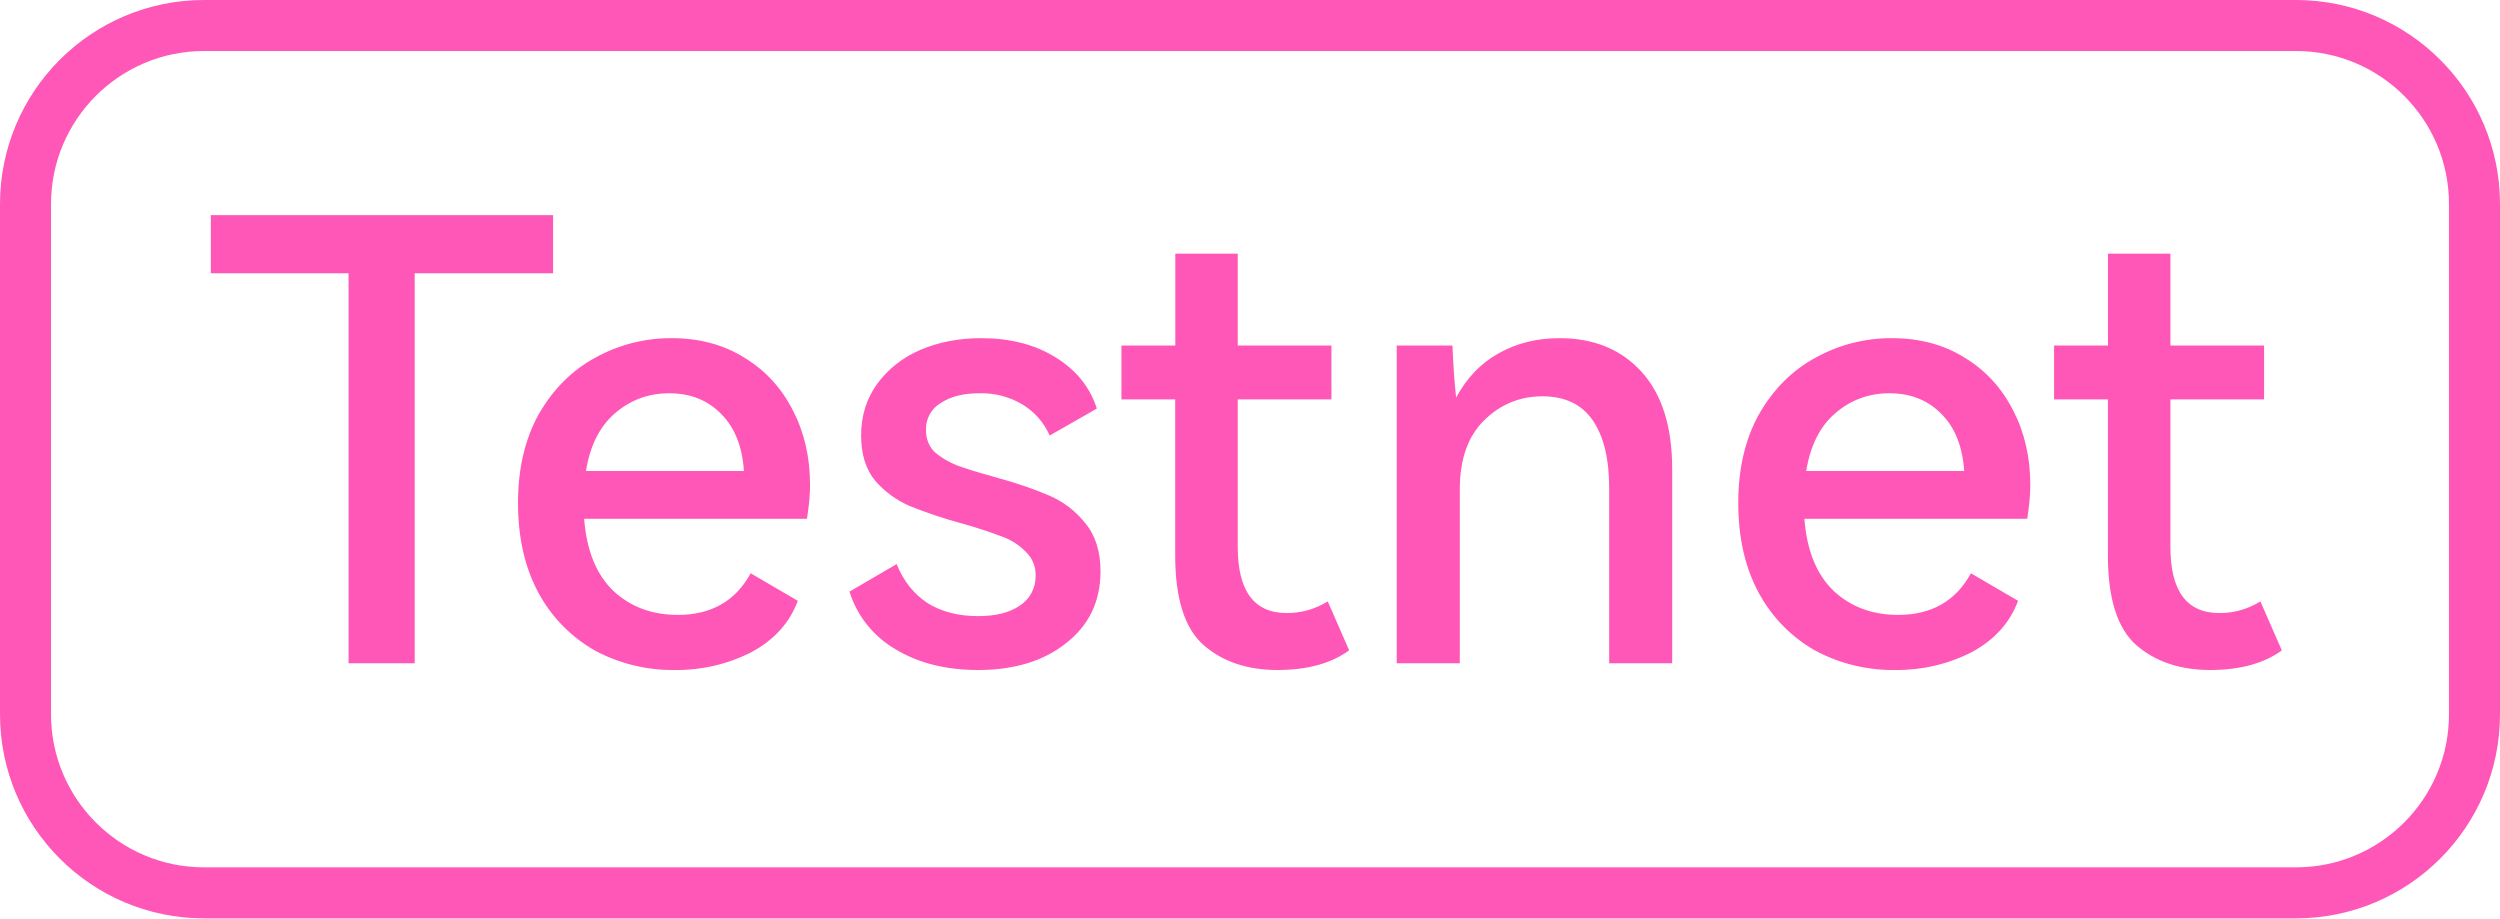
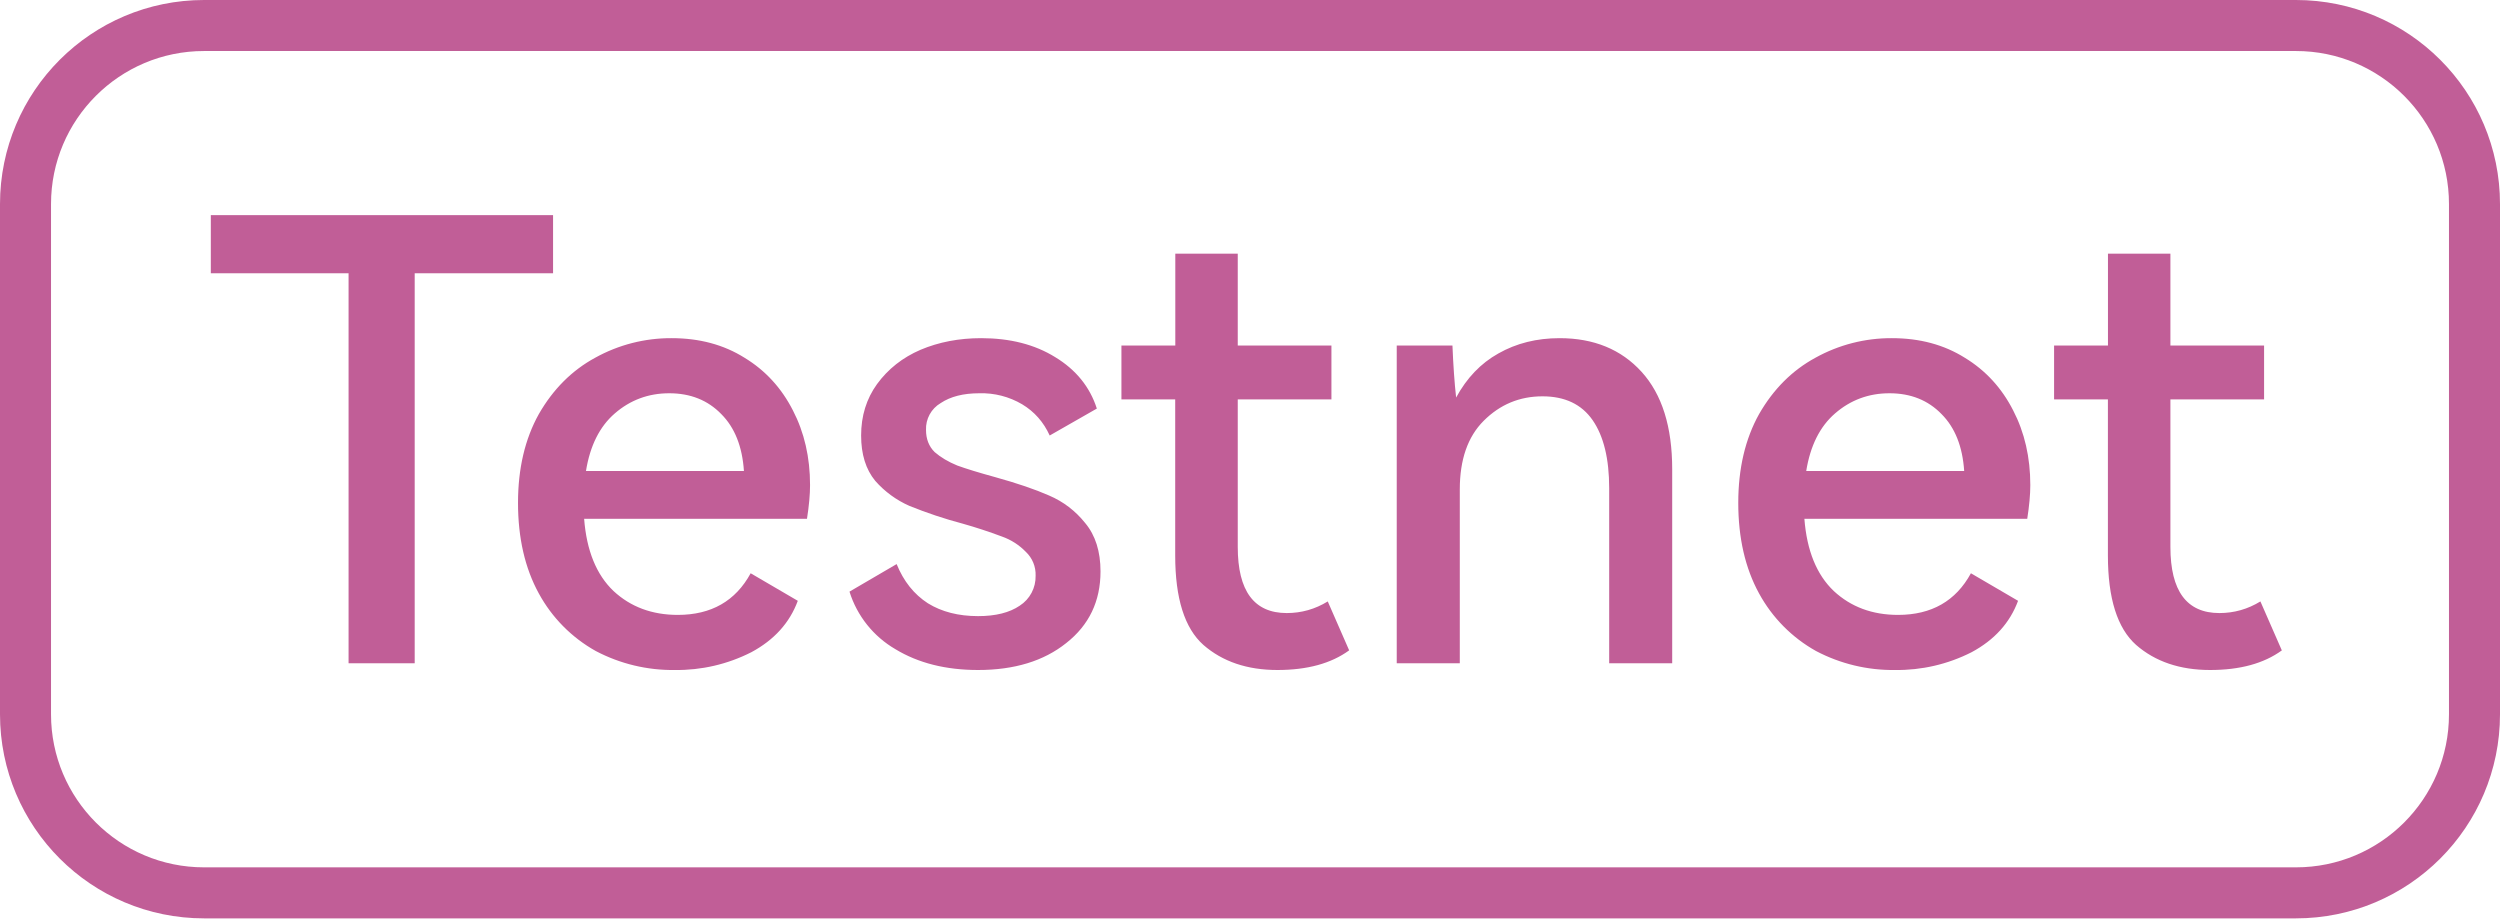
<svg xmlns="http://www.w3.org/2000/svg" viewBox="0 0 49 18" fill="none">
-   <rect x=".5" y=".5" width="48" height="17" rx="3.5" stroke="#FF57B7" />
-   <path d="M4.132 4.216h6.708v1.14H8.128V13H6.832V5.356h-2.7v-1.14Zm9.033 2.412c.544 0 1.02.128 1.428.384.408.248.724.592.948 1.032.224.432.336.92.336 1.464 0 .184-.02.404-.06.66h-4.368c.048.624.24 1.096.576 1.416.336.312.756.468 1.26.468.656 0 1.132-.272 1.428-.816l.924.54c-.16.432-.464.768-.912 1.008a3.213 3.213 0 0 1-1.5.348 3.232 3.232 0 0 1-1.548-.372 2.857 2.857 0 0 1-1.116-1.128c-.272-.496-.408-1.088-.408-1.776 0-.672.136-1.252.408-1.74.28-.488.648-.856 1.104-1.104a3.056 3.056 0 0 1 1.5-.384Zm-.048 1.08c-.408 0-.764.132-1.068.396-.296.256-.484.632-.564 1.128h3.096c-.032-.48-.18-.852-.444-1.116-.264-.272-.604-.408-1.02-.408ZM21.57 11.2c0 .584-.224 1.052-.672 1.404-.44.352-1.016.528-1.728.528-.632 0-1.172-.136-1.62-.408a1.99 1.99 0 0 1-.9-1.128l.924-.54c.136.336.34.592.612.768.272.168.6.252.984.252.344 0 .616-.068.816-.204a.679.679 0 0 0 .312-.588.612.612 0 0 0-.192-.468 1.212 1.212 0 0 0-.468-.3 9.686 9.686 0 0 0-.768-.252 8.766 8.766 0 0 1-1.044-.348 1.922 1.922 0 0 1-.672-.492c-.184-.224-.276-.52-.276-.888 0-.384.104-.72.312-1.008.216-.296.5-.52.852-.672.36-.152.756-.228 1.188-.228.568 0 1.052.124 1.452.372.408.248.68.584.816 1.008l-.924.528c-.12-.264-.3-.468-.54-.612a1.562 1.562 0 0 0-.84-.216c-.312 0-.564.064-.756.192a.584.584 0 0 0-.288.528c0 .176.056.32.168.432.12.104.268.192.444.264.176.064.424.14.744.228.432.12.784.24 1.056.36.28.12.516.3.708.54.2.24.3.556.3.948Zm4.872 1.548c-.352.256-.82.384-1.404.384-.592 0-1.076-.164-1.452-.492-.368-.328-.552-.912-.552-1.752v-3.06H21.98V6.772h1.056v-1.8h1.224v1.8h1.836v1.056H24.26v2.892c0 .864.32 1.296.96 1.296.288 0 .556-.076.804-.228l.42.96Zm4.125-6.12c.672 0 1.208.22 1.608.66.4.44.6 1.076.6 1.908V13H31.54V9.568c0-.576-.108-1.02-.324-1.332-.216-.312-.544-.468-.984-.468-.448 0-.832.16-1.152.48-.312.312-.468.76-.468 1.344V13h-1.236V6.772h1.092c.016.392.04.732.072 1.02.208-.384.484-.672.828-.864.352-.2.752-.3 1.2-.3Zm6.515 0c.544 0 1.02.128 1.428.384.408.248.724.592.948 1.032.224.432.336.92.336 1.464 0 .184-.02.404-.06.66h-4.368c.048.624.24 1.096.576 1.416.336.312.756.468 1.26.468.656 0 1.132-.272 1.428-.816l.924.54c-.16.432-.464.768-.912 1.008a3.213 3.213 0 0 1-1.5.348 3.232 3.232 0 0 1-1.548-.372 2.857 2.857 0 0 1-1.116-1.128c-.272-.496-.408-1.088-.408-1.776 0-.672.136-1.252.408-1.74.28-.488.648-.856 1.104-1.104a3.056 3.056 0 0 1 1.5-.384Zm-.048 1.08c-.408 0-.764.132-1.068.396-.296.256-.484.632-.564 1.128h3.096c-.032-.48-.18-.852-.444-1.116-.264-.272-.604-.408-1.02-.408Zm7.69 5.04c-.353.256-.82.384-1.405.384-.592 0-1.076-.164-1.452-.492-.368-.328-.552-.912-.552-1.752v-3.06H40.26V6.772h1.056v-1.8h1.224v1.8h1.836v1.056H42.54v2.892c0 .864.32 1.296.96 1.296.288 0 .556-.076.804-.228l.42.96Z" fill="#FF57B7" />
+   <rect x=".5" y=".5" width="48" height="17" rx="3.5" stroke="#C15E97" />
+   <path d="M4.132 4.216h6.708v1.14H8.128V13H6.832V5.356h-2.7v-1.14Zm9.033 2.412c.544 0 1.02.128 1.428.384.408.248.724.592.948 1.032.224.432.336.92.336 1.464 0 .184-.02.404-.06.66h-4.368c.048.624.24 1.096.576 1.416.336.312.756.468 1.26.468.656 0 1.132-.272 1.428-.816l.924.54c-.16.432-.464.768-.912 1.008a3.213 3.213 0 0 1-1.5.348 3.232 3.232 0 0 1-1.548-.372 2.857 2.857 0 0 1-1.116-1.128c-.272-.496-.408-1.088-.408-1.776 0-.672.136-1.252.408-1.74.28-.488.648-.856 1.104-1.104a3.056 3.056 0 0 1 1.5-.384Zm-.048 1.08c-.408 0-.764.132-1.068.396-.296.256-.484.632-.564 1.128h3.096c-.032-.48-.18-.852-.444-1.116-.264-.272-.604-.408-1.02-.408ZM21.57 11.2c0 .584-.224 1.052-.672 1.404-.44.352-1.016.528-1.728.528-.632 0-1.172-.136-1.62-.408a1.99 1.99 0 0 1-.9-1.128l.924-.54c.136.336.34.592.612.768.272.168.6.252.984.252.344 0 .616-.068.816-.204a.679.679 0 0 0 .312-.588.612.612 0 0 0-.192-.468 1.212 1.212 0 0 0-.468-.3 9.686 9.686 0 0 0-.768-.252 8.766 8.766 0 0 1-1.044-.348 1.922 1.922 0 0 1-.672-.492c-.184-.224-.276-.52-.276-.888 0-.384.104-.72.312-1.008.216-.296.5-.52.852-.672.36-.152.756-.228 1.188-.228.568 0 1.052.124 1.452.372.408.248.68.584.816 1.008l-.924.528c-.12-.264-.3-.468-.54-.612a1.562 1.562 0 0 0-.84-.216c-.312 0-.564.064-.756.192a.584.584 0 0 0-.288.528c0 .176.056.32.168.432.12.104.268.192.444.264.176.064.424.14.744.228.432.12.784.24 1.056.36.28.12.516.3.708.54.2.24.3.556.3.948Zm4.872 1.548c-.352.256-.82.384-1.404.384-.592 0-1.076-.164-1.452-.492-.368-.328-.552-.912-.552-1.752v-3.06H21.98V6.772h1.056v-1.8h1.224v1.8h1.836v1.056H24.26v2.892c0 .864.32 1.296.96 1.296.288 0 .556-.076.804-.228l.42.96Zm4.125-6.12c.672 0 1.208.22 1.608.66.4.44.6 1.076.6 1.908V13H31.54V9.568c0-.576-.108-1.02-.324-1.332-.216-.312-.544-.468-.984-.468-.448 0-.832.16-1.152.48-.312.312-.468.76-.468 1.344V13h-1.236V6.772h1.092c.016.392.04.732.072 1.02.208-.384.484-.672.828-.864.352-.2.752-.3 1.2-.3Zm6.515 0c.544 0 1.02.128 1.428.384.408.248.724.592.948 1.032.224.432.336.92.336 1.464 0 .184-.02.404-.06.66h-4.368c.048.624.24 1.096.576 1.416.336.312.756.468 1.26.468.656 0 1.132-.272 1.428-.816l.924.54c-.16.432-.464.768-.912 1.008a3.213 3.213 0 0 1-1.5.348 3.232 3.232 0 0 1-1.548-.372 2.857 2.857 0 0 1-1.116-1.128c-.272-.496-.408-1.088-.408-1.776 0-.672.136-1.252.408-1.74.28-.488.648-.856 1.104-1.104a3.056 3.056 0 0 1 1.5-.384Zm-.048 1.08c-.408 0-.764.132-1.068.396-.296.256-.484.632-.564 1.128h3.096c-.032-.48-.18-.852-.444-1.116-.264-.272-.604-.408-1.02-.408Zm7.69 5.04c-.353.256-.82.384-1.405.384-.592 0-1.076-.164-1.452-.492-.368-.328-.552-.912-.552-1.752v-3.06H40.26V6.772h1.056v-1.8h1.224v1.8h1.836v1.056H42.54v2.892c0 .864.32 1.296.96 1.296.288 0 .556-.076.804-.228l.42.96Z" fill="#C15E97" />
</svg>
